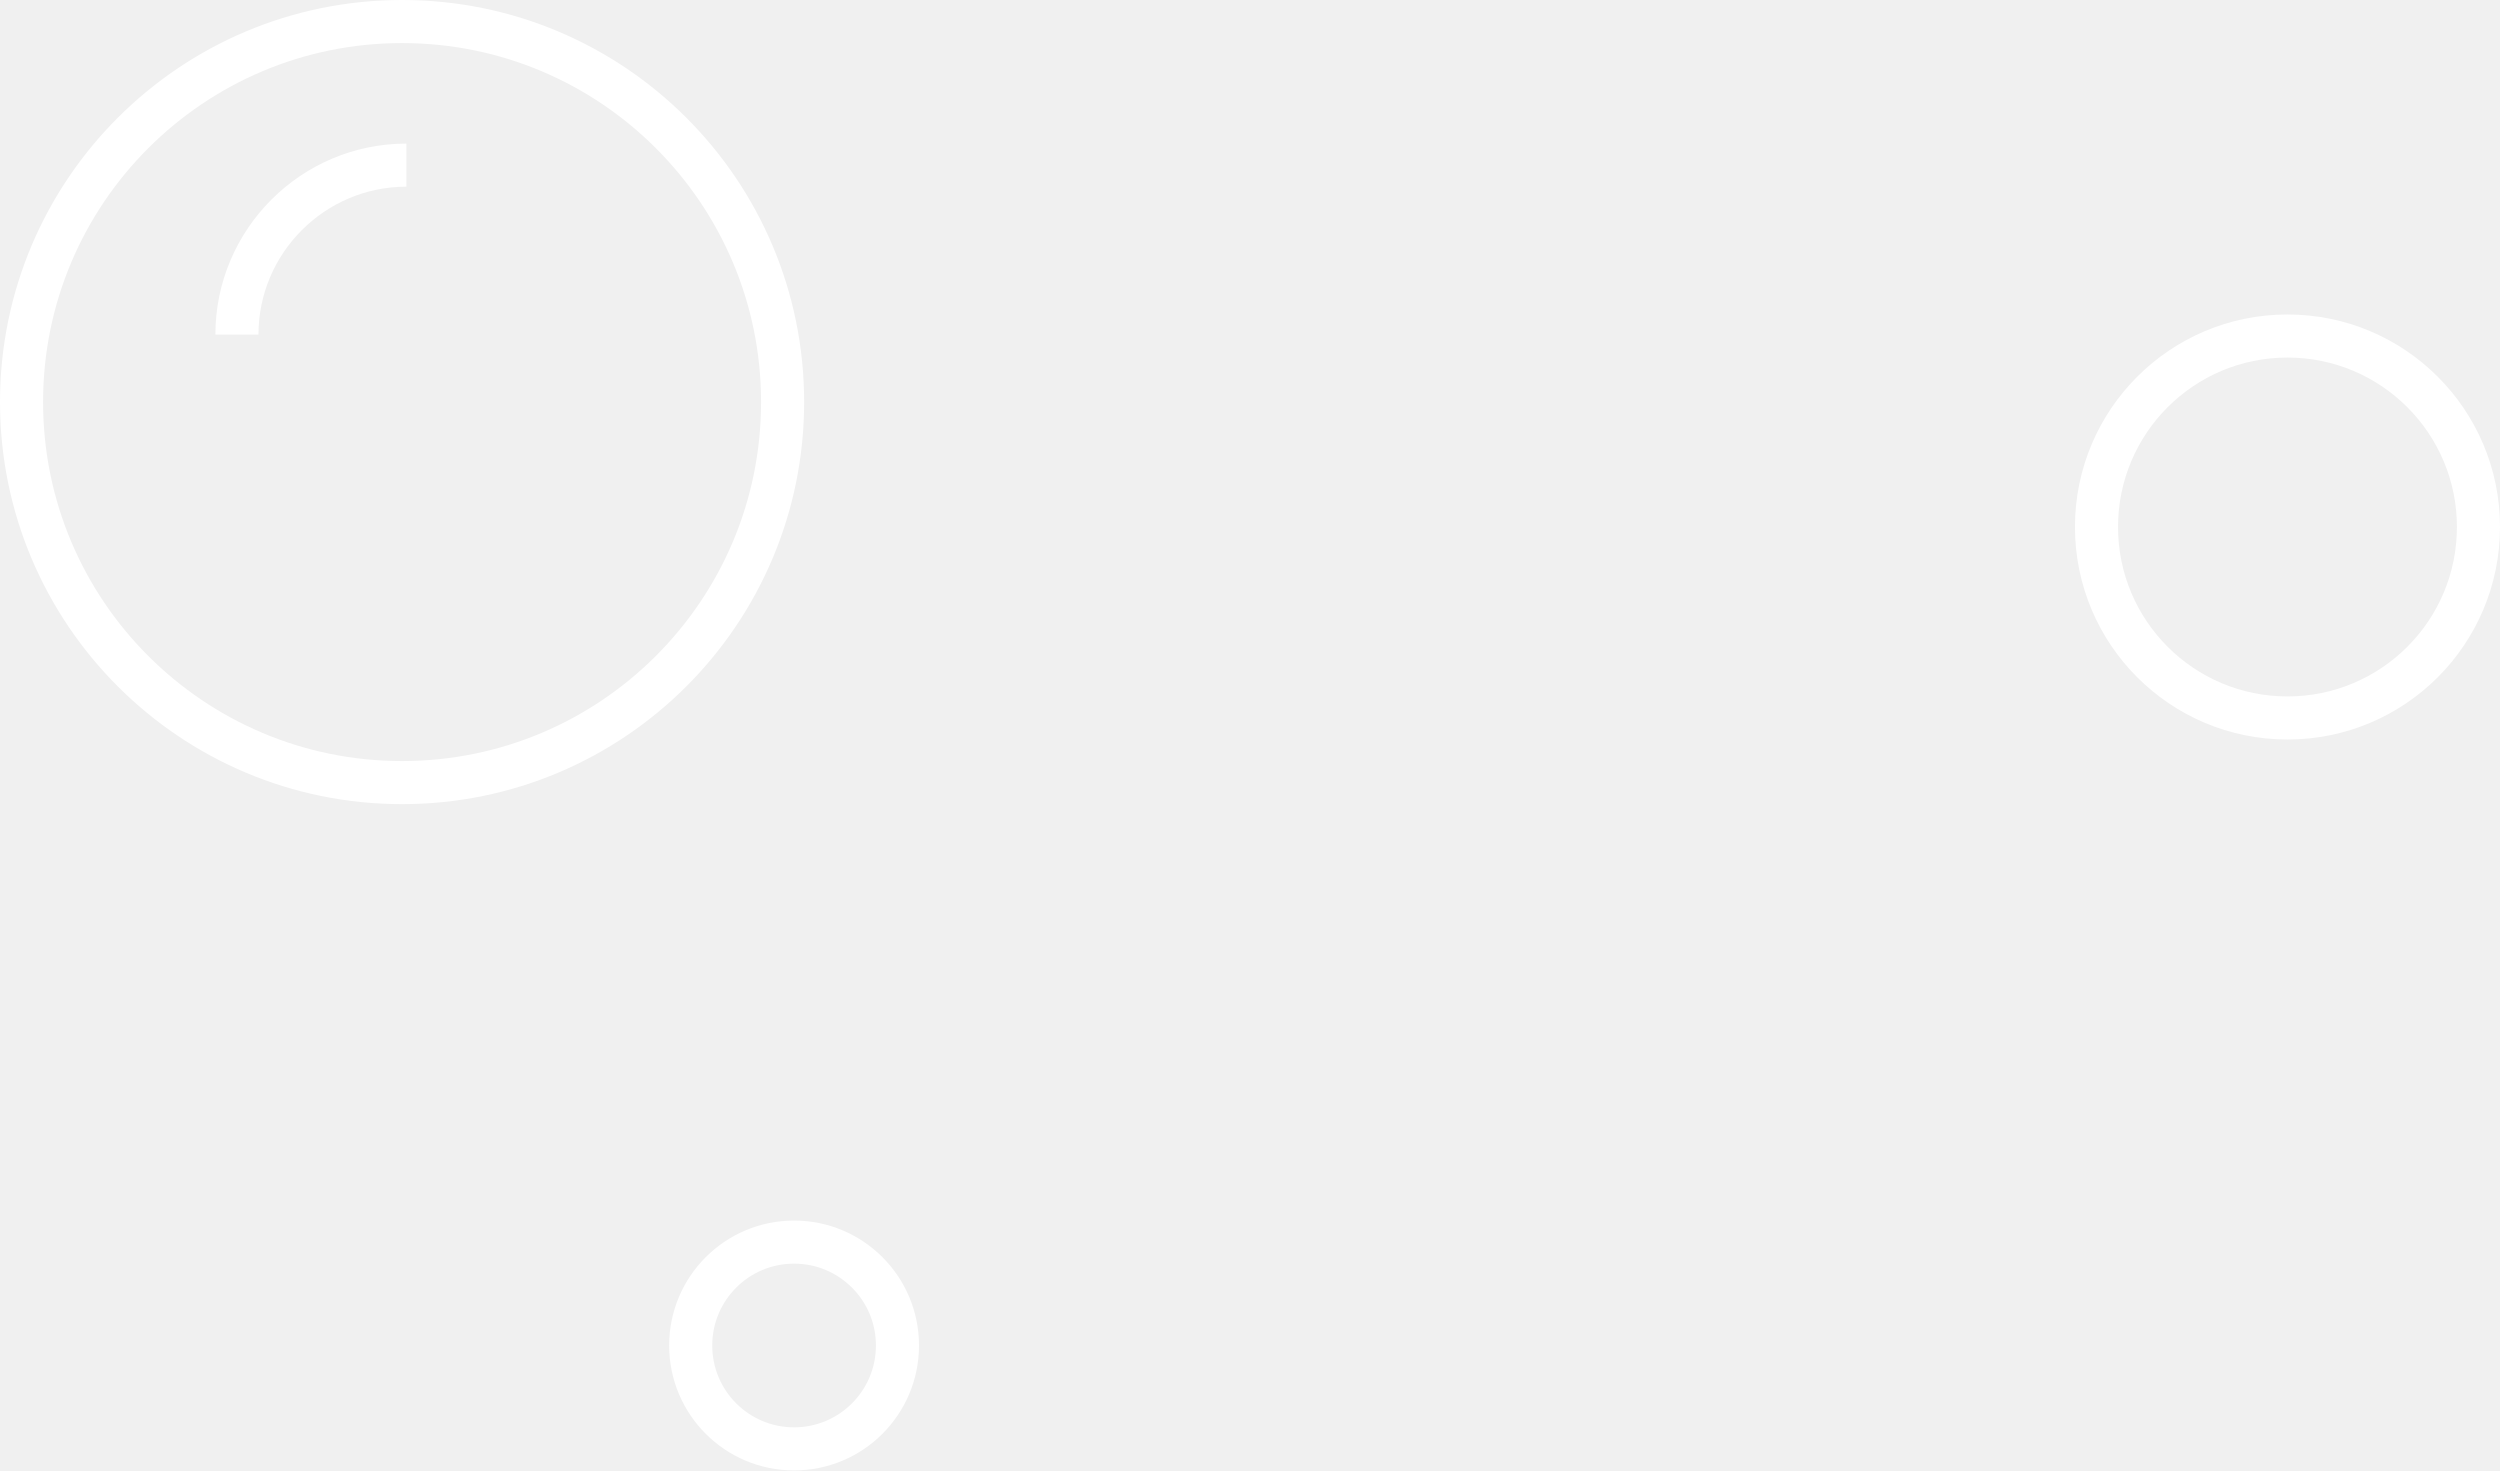
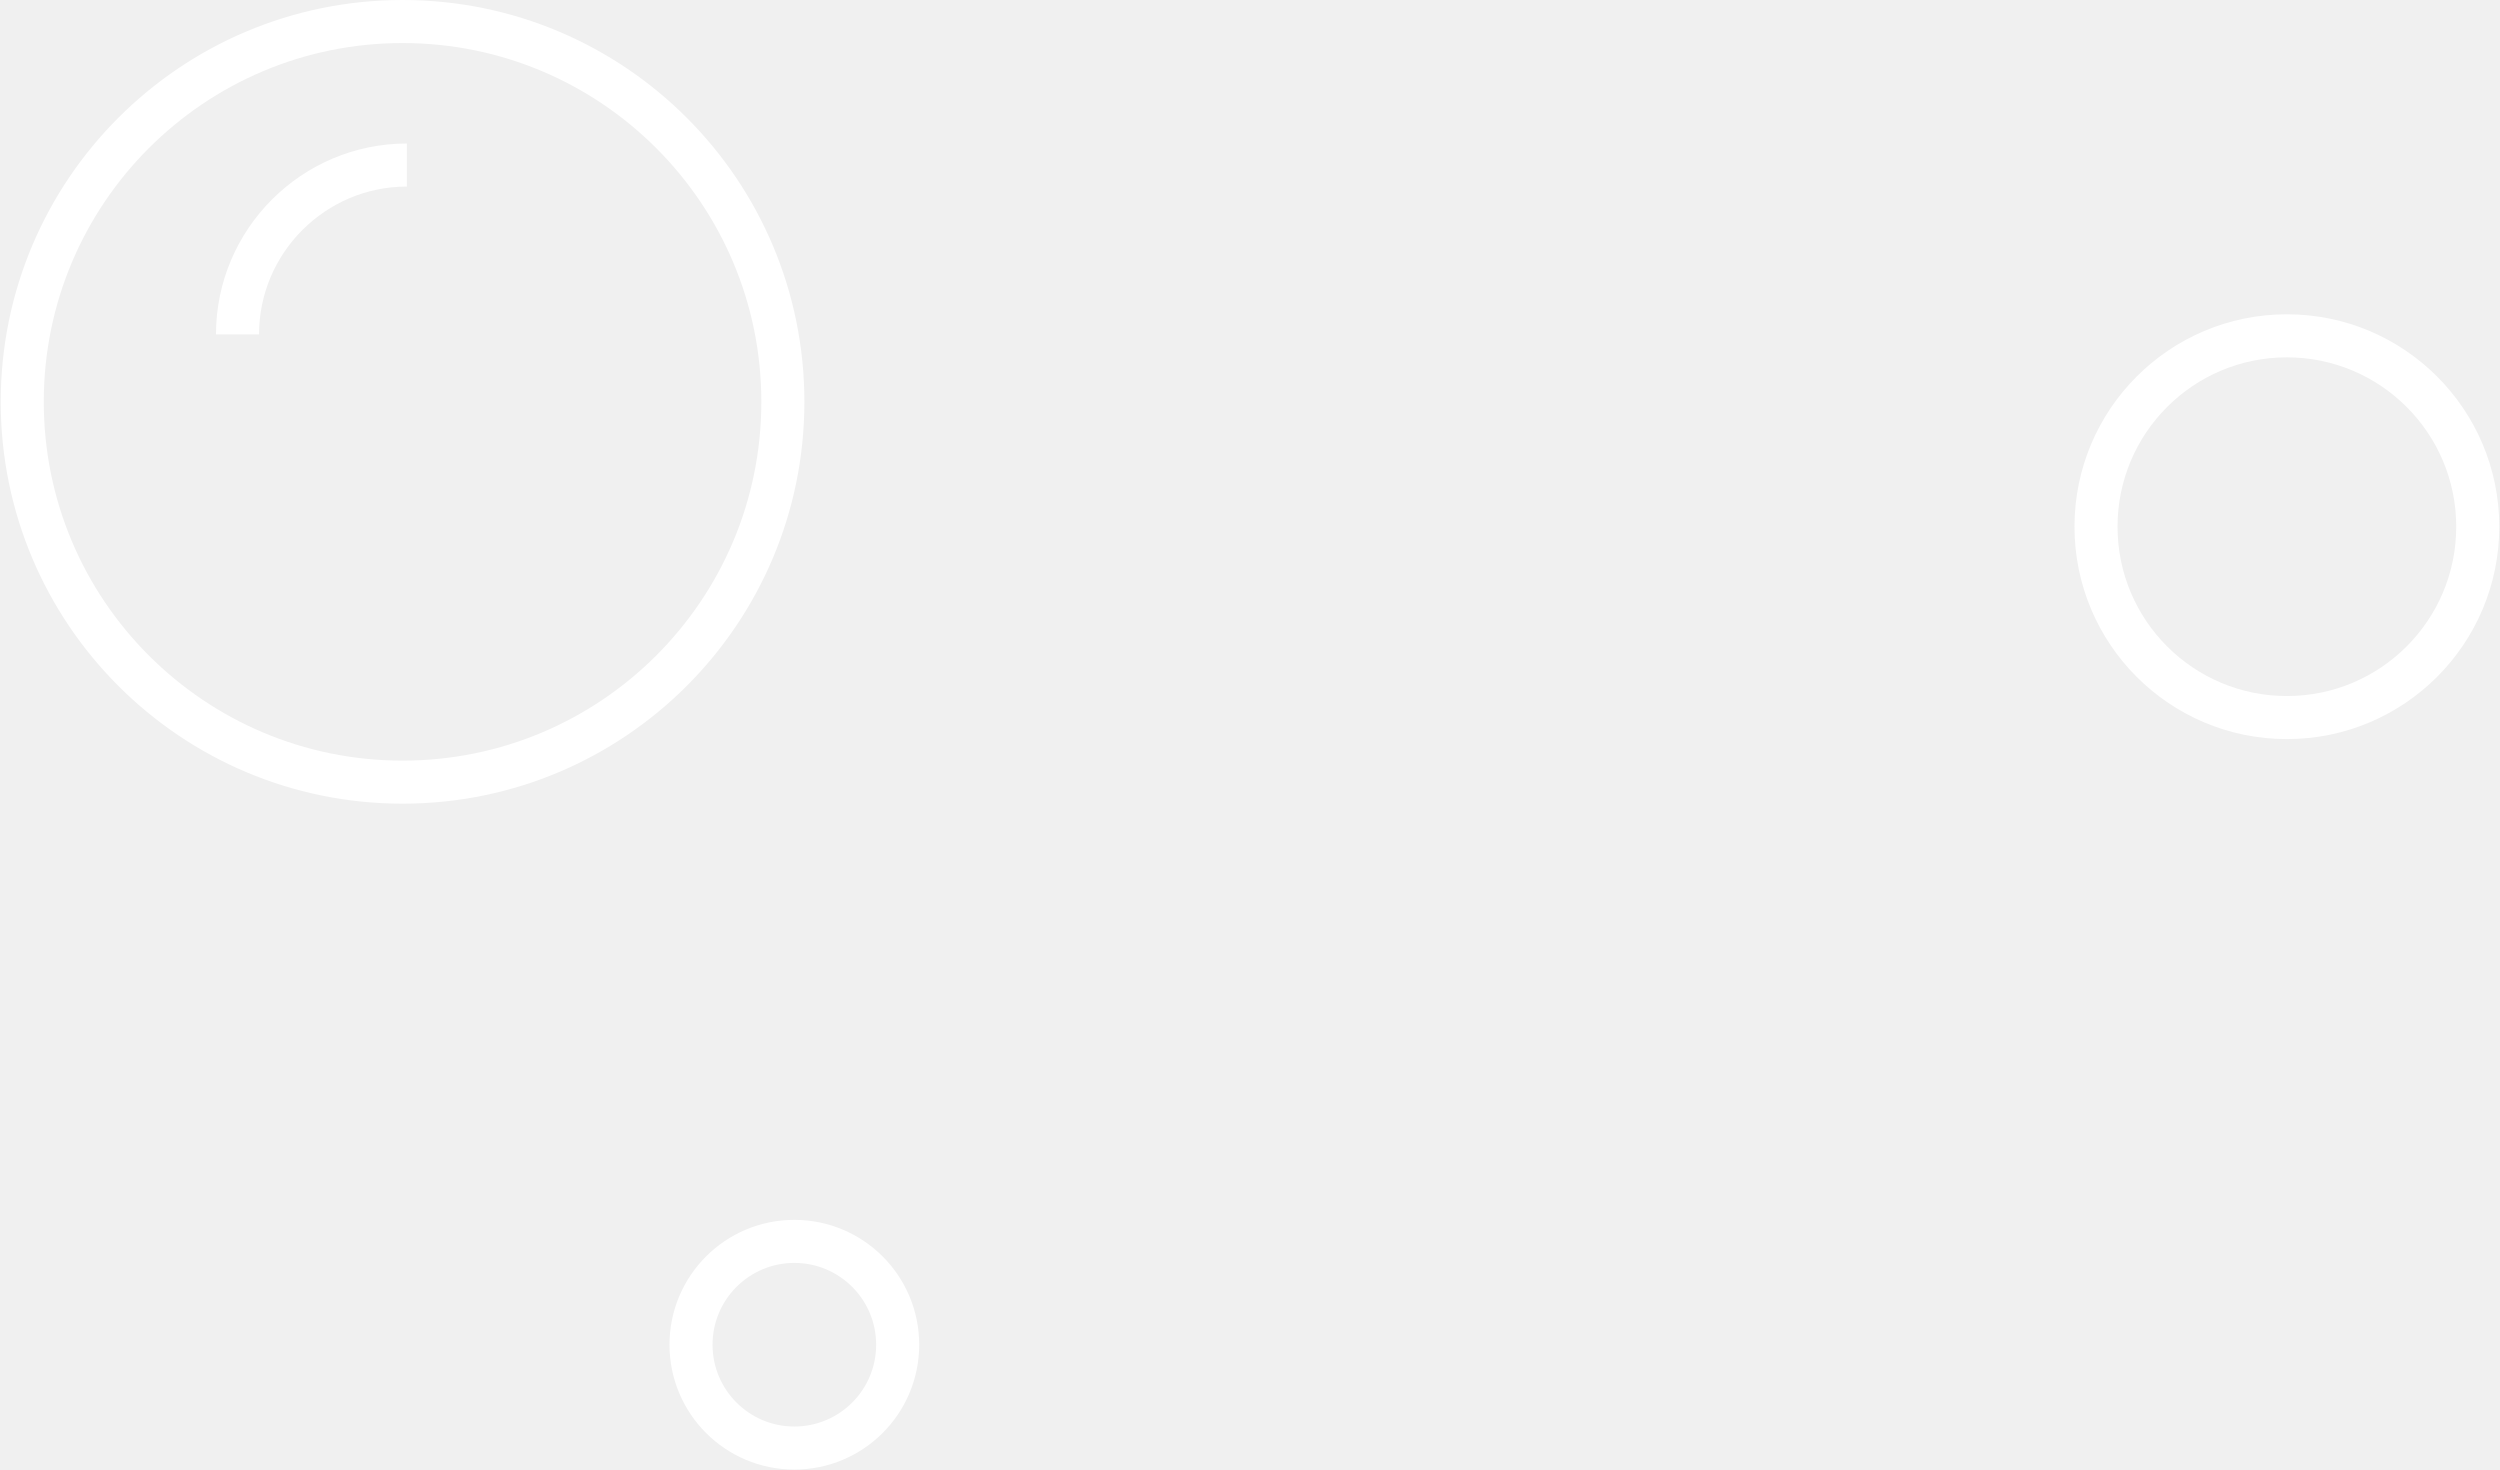
- <svg xmlns="http://www.w3.org/2000/svg" version="1.1" id="_x2014_лой_x5F_3" x="0px" y="0px" viewBox="0 0 174.1 102.4" style="enable-background:new 0 0 174.1 102.4;" xml:space="preserve">
+ <svg xmlns="http://www.w3.org/2000/svg" version="1.1" id="_x2014_лой_x5F_3" x="0px" y="0px" width="174.2" height="102.4" viewBox="0 0 174.1 102.4" style="enable-background:new 0 0 174.1 102.4;" xml:space="preserve">
  <style type="text/css">
	.st0{fill:none;stroke:#FFFFFF;stroke-width:3;stroke-linecap:round;stroke-miterlimit:10;}
	.st1{fill:none;stroke:#FFFFFF;stroke-width:3;stroke-miterlimit:10;}
</style>
  <circle class="st0" cx="28" cy="28" r="26.5" />
  <circle class="st1" cx="159.3" cy="36.7" r="13.3" />
  <circle class="st0" cx="55.3" cy="93.7" r="7.2" />
  <path class="st1" d="M16.5,23.3c0-6.5,5.3-11.8,11.8-11.8" />
</svg>
